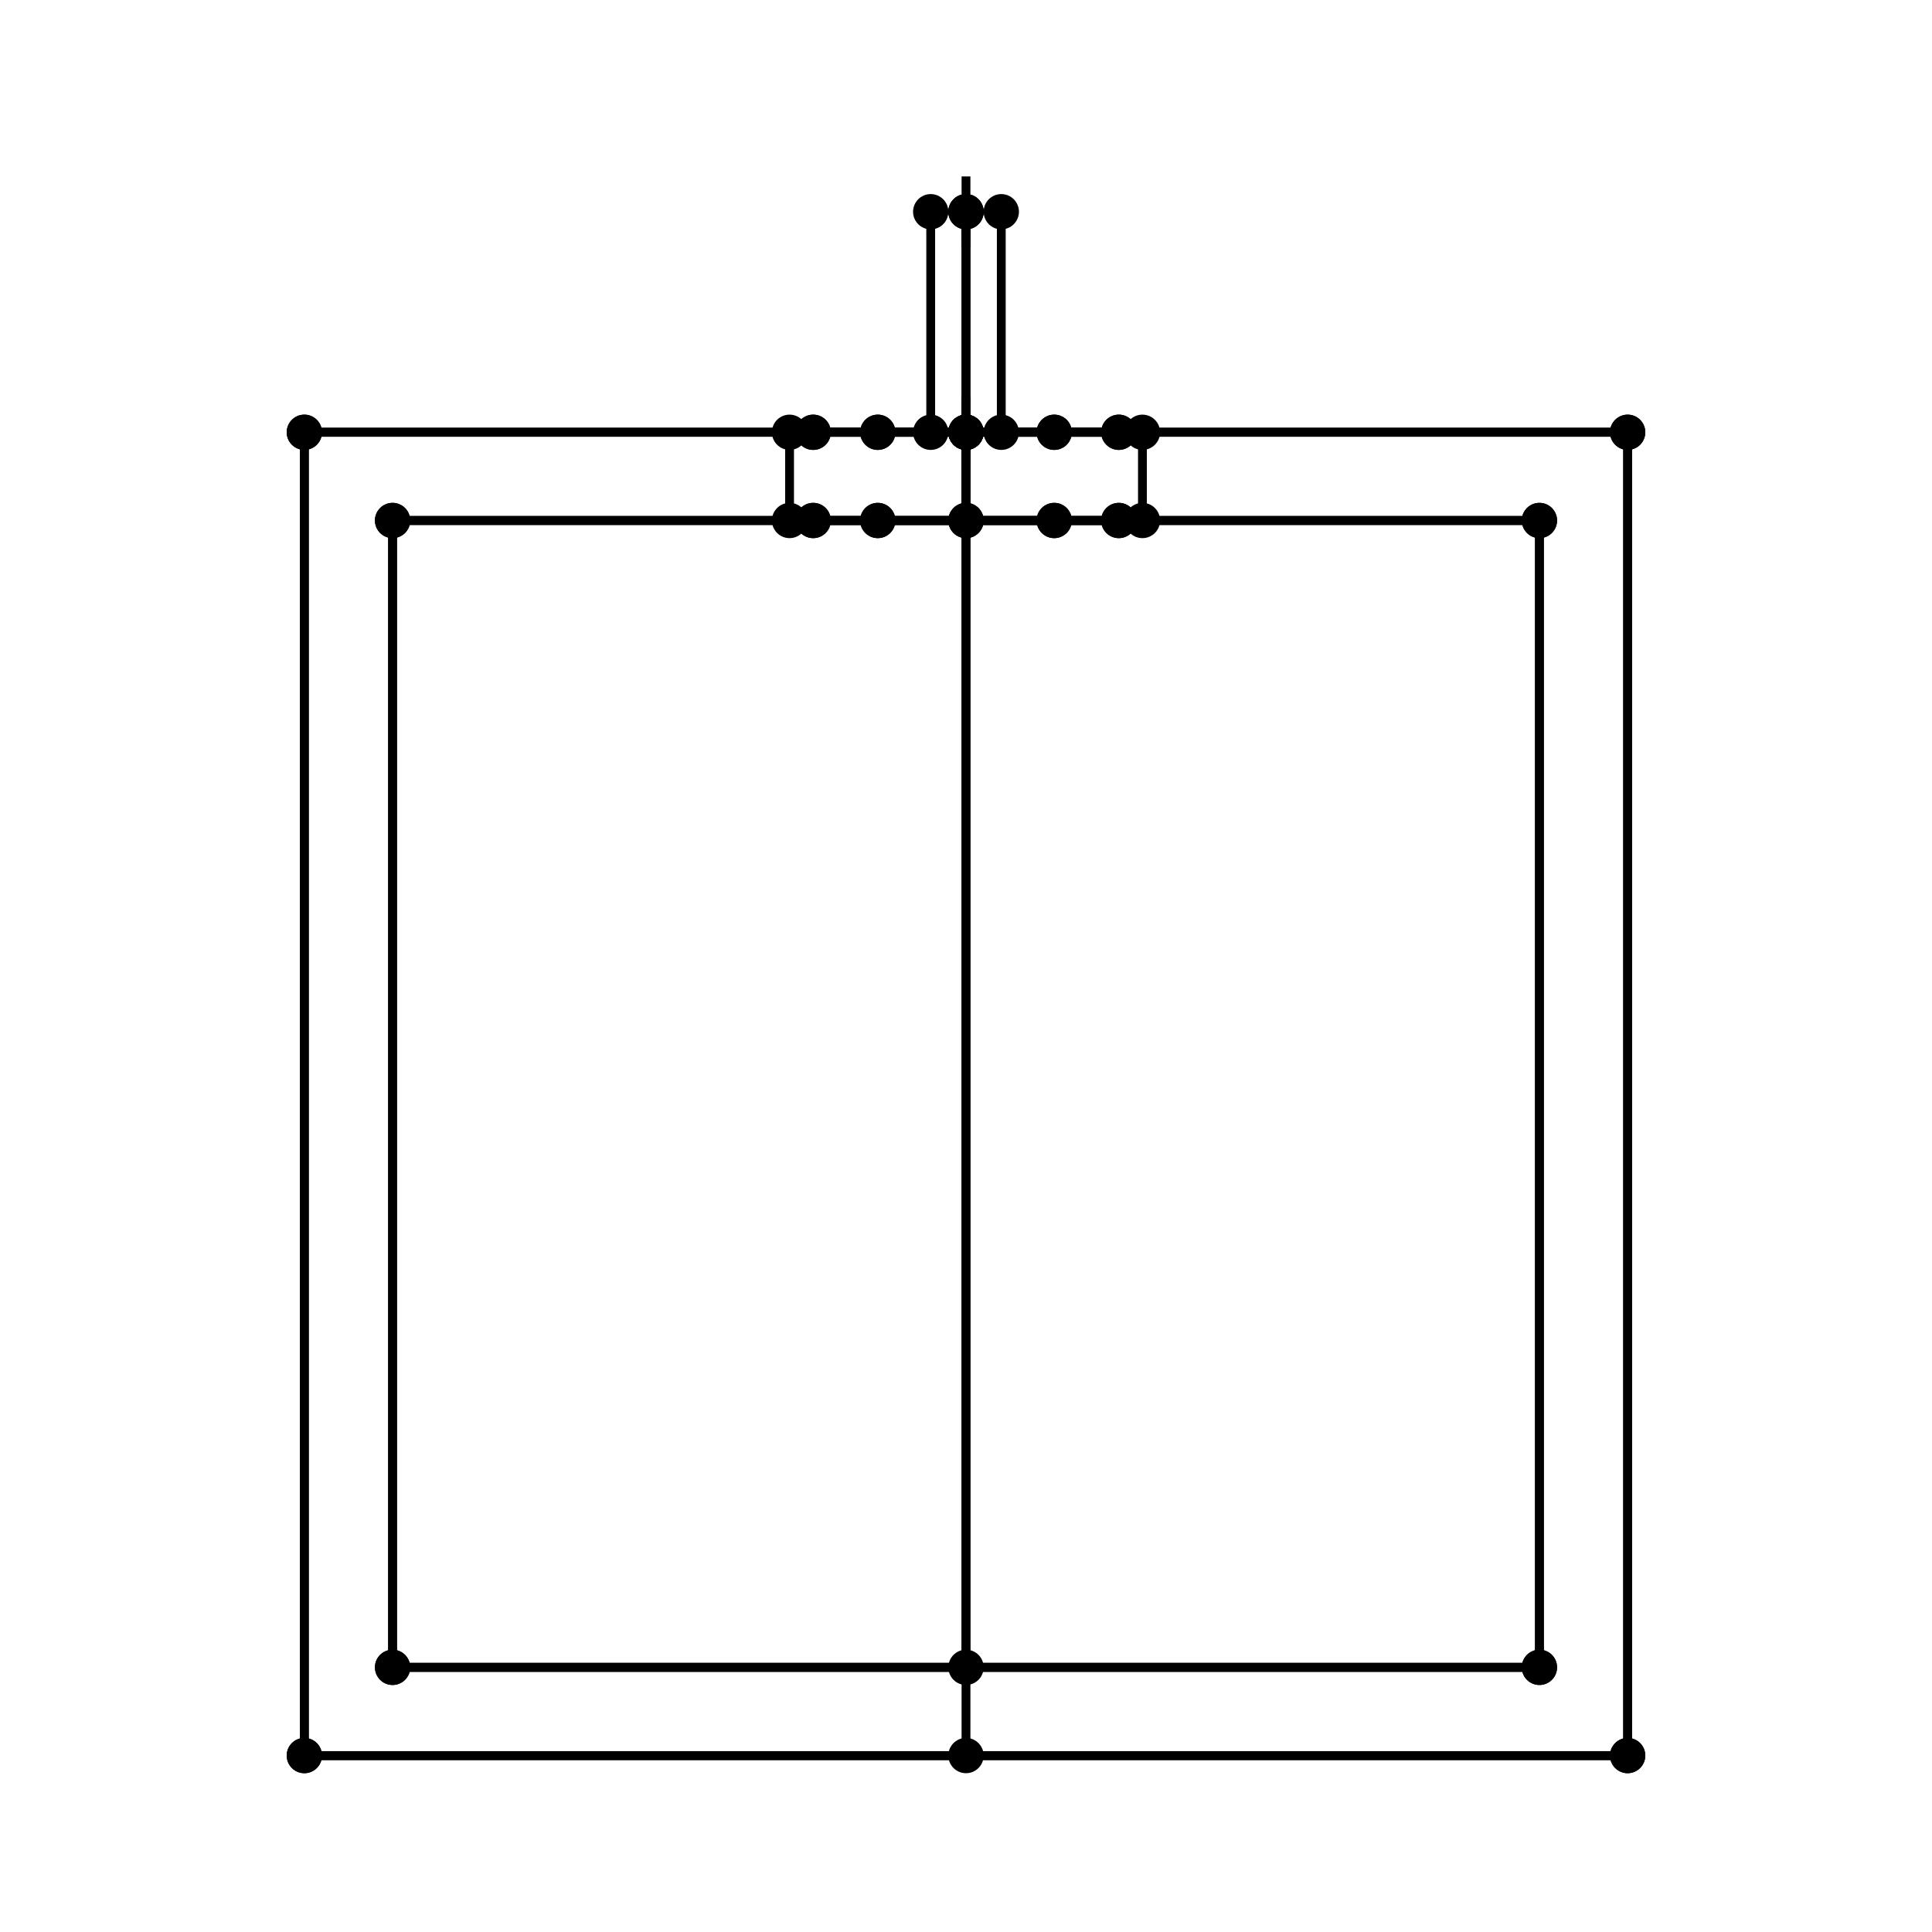
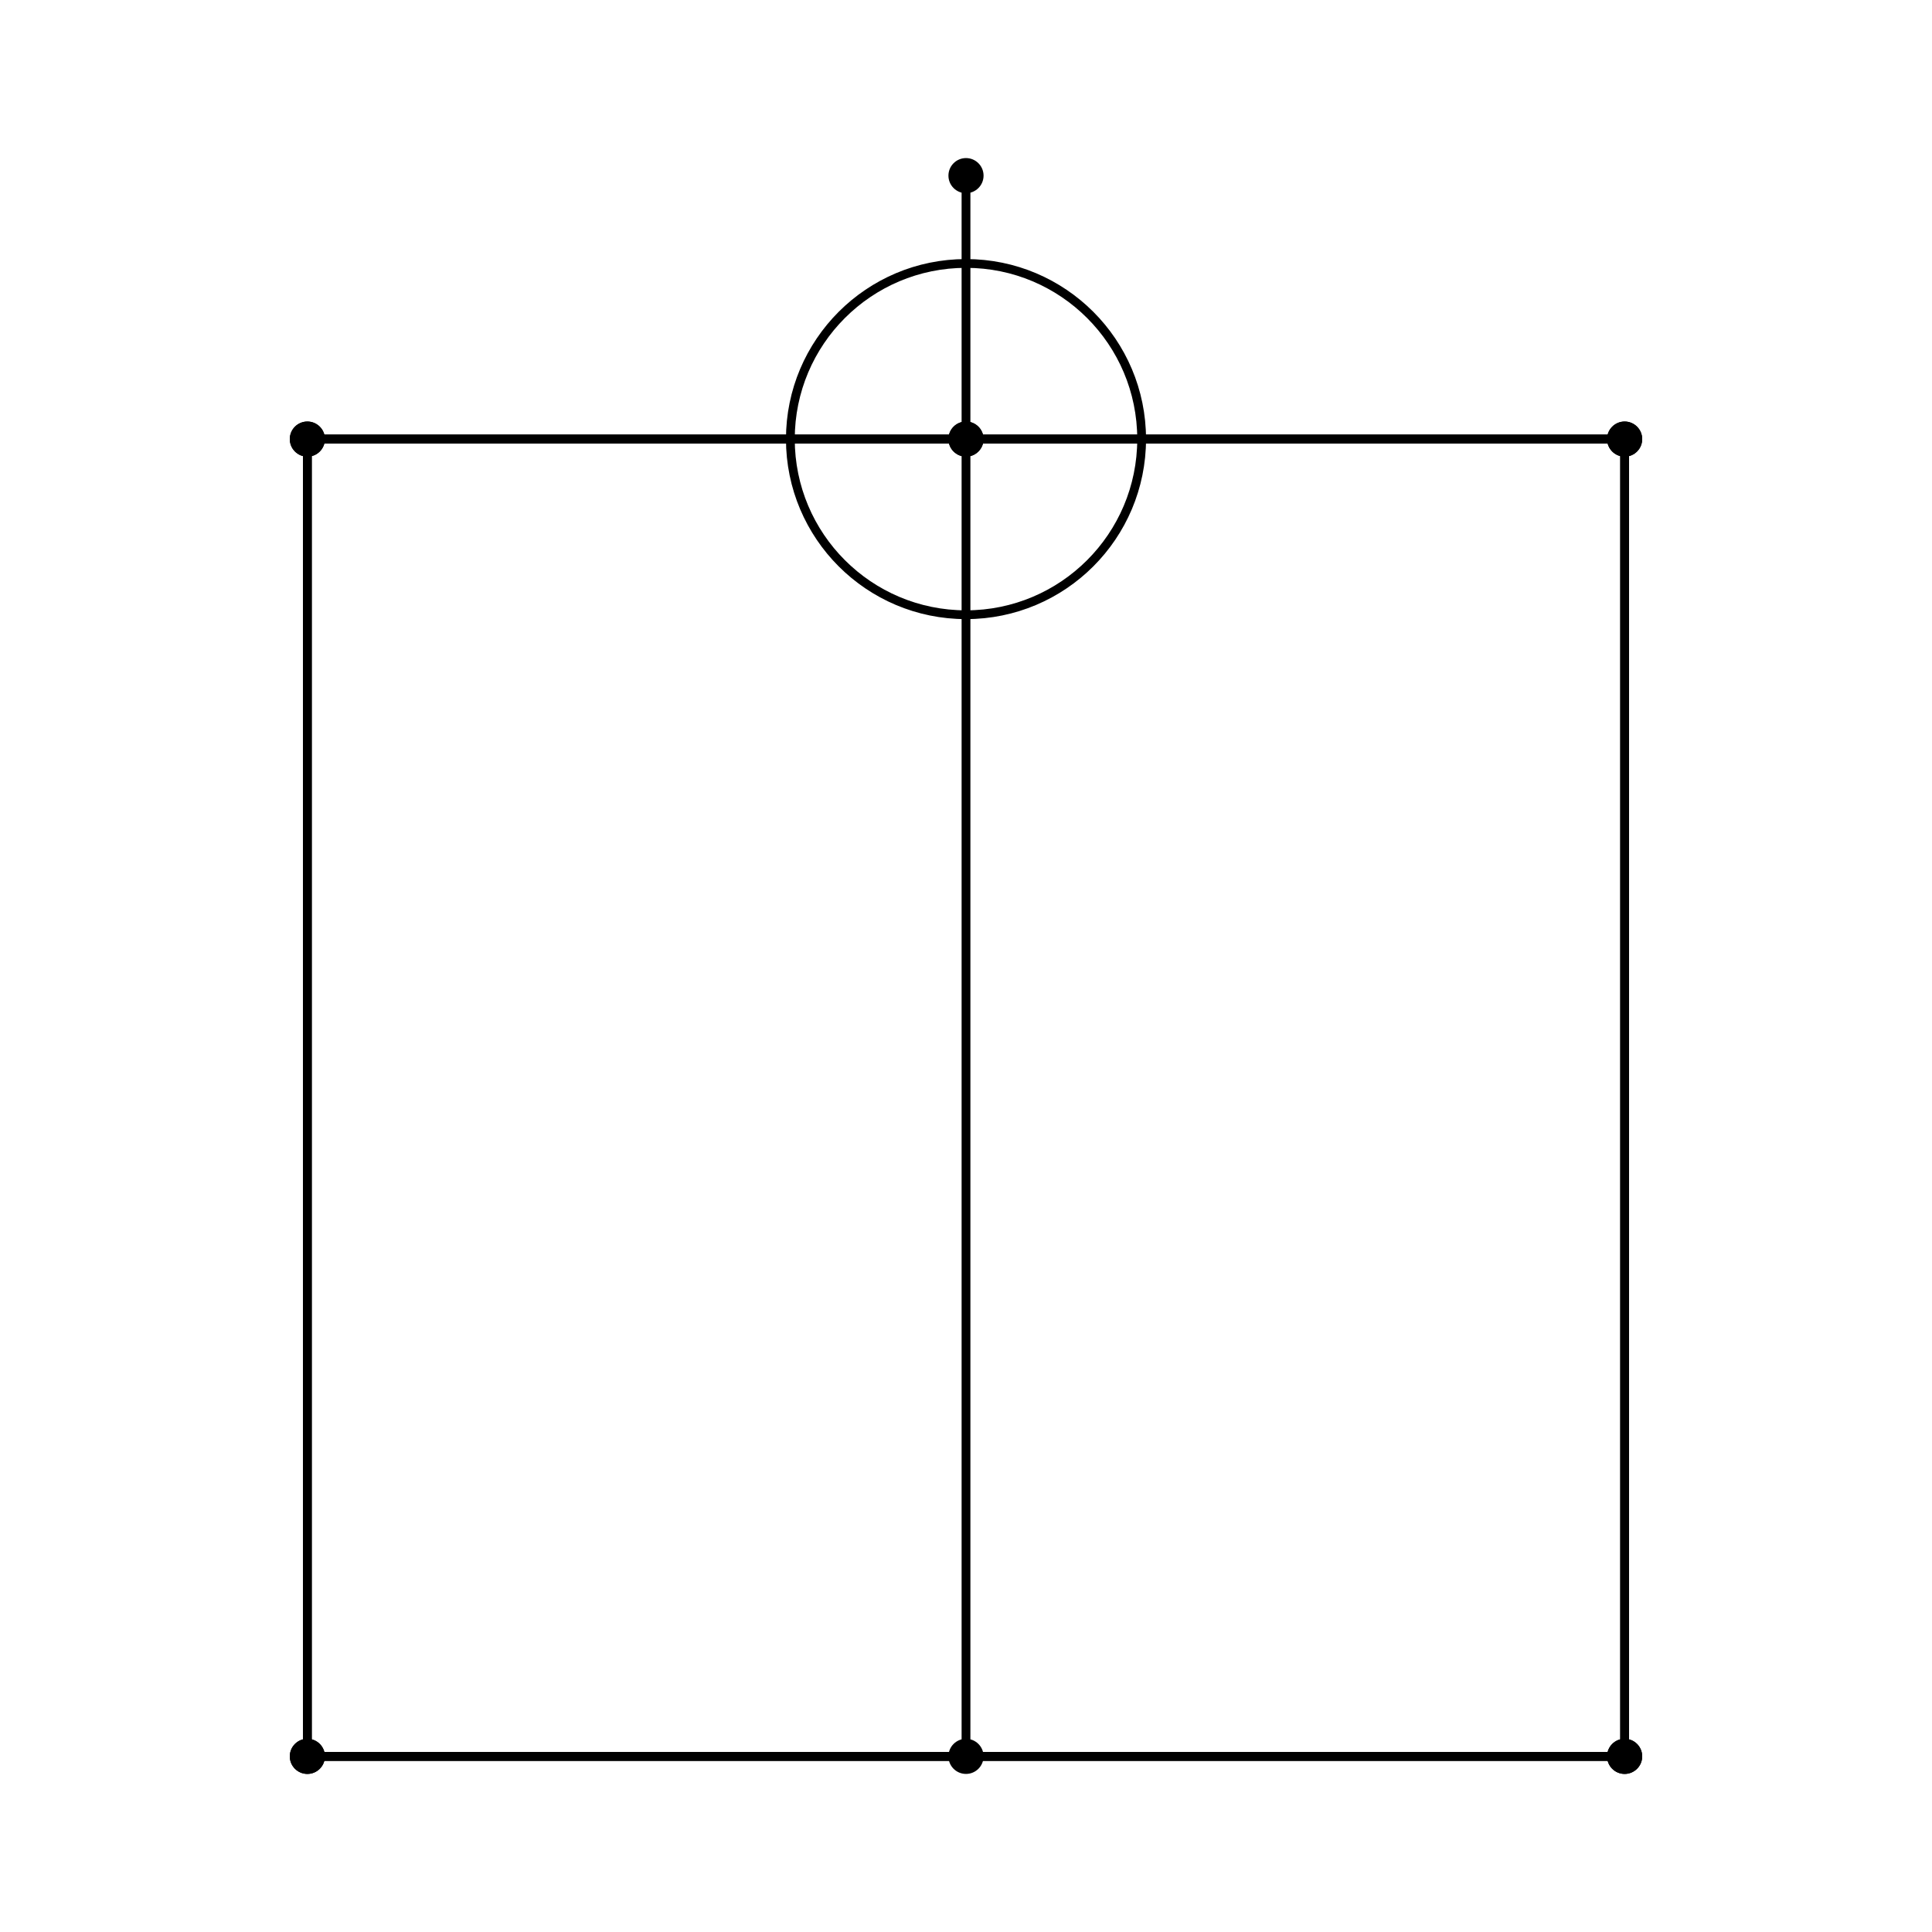
- <svg xmlns="http://www.w3.org/2000/svg" viewBox="-20.0 -49.0 190.0 219.0" width="800" height="800">
-   <line id="entrance_inner_edge0" x1="95" y1="10" x2="92.321" y2="10" stroke="black" />
-   <line id="entrance_inner_edge1" x1="92.321" y1="10" x2="85" y2="10" stroke="black" />
-   <line id="entrance_inner_edge10" x1="85" y1="10" x2="92.321" y2="10" stroke="black" />
-   <line id="entrance_inner_edge11" x1="92.321" y1="10" x2="95" y2="10" stroke="black" />
-   <line id="entrance_inner_edge2" x1="85" y1="10" x2="75" y2="10" stroke="black" />
-   <line id="entrance_inner_edge3" x1="75" y1="10" x2="65" y2="10" stroke="black" />
-   <line id="entrance_inner_edge4" x1="65" y1="10" x2="57.679" y2="10" stroke="black" />
-   <line id="entrance_inner_edge5" x1="57.679" y1="10" x2="55" y2="10" stroke="black" />
-   <line id="entrance_inner_edge6" x1="55" y1="10" x2="57.679" y2="10" stroke="black" />
-   <line id="entrance_inner_edge7" x1="57.679" y1="10" x2="65" y2="10" stroke="black" />
-   <line id="entrance_inner_edge8" x1="65" y1="10" x2="75" y2="10" stroke="black" />
-   <line id="entrance_inner_edge9" x1="75" y1="10" x2="85" y2="10" stroke="black" />
-   <circle id="entrance_inner_p0" cx="95" cy="10" r="2" fill="black" />
-   <circle id="entrance_inner_p1" cx="92.321" cy="10" r="2" fill="black" />
-   <circle id="entrance_inner_p10" cx="85" cy="10" r="2" fill="black" />
-   <circle id="entrance_inner_p11" cx="92.321" cy="10" r="2" fill="black" />
-   <circle id="entrance_inner_p2" cx="85" cy="10" r="2" fill="black" />
-   <circle id="entrance_inner_p3" cx="75" cy="10" r="2" fill="black" />
-   <circle id="entrance_inner_p4" cx="65" cy="10" r="2" fill="black" />
-   <circle id="entrance_inner_p5" cx="57.679" cy="10" r="2" fill="black" />
-   <circle id="entrance_inner_p6" cx="55" cy="10" r="2" fill="black" />
-   <circle id="entrance_inner_p7" cx="57.679" cy="10" r="2" fill="black" />
-   <circle id="entrance_inner_p8" cx="65" cy="10" r="2" fill="black" />
-   <circle id="entrance_inner_p9" cx="75" cy="10" r="2" fill="black" />
-   <line id="entrance_outer_edge0" x1="95" y1="0" x2="92.321" y2="0" stroke="black" />
-   <line id="entrance_outer_edge1" x1="92.321" y1="0" x2="85" y2="0" stroke="black" />
-   <line id="entrance_outer_edge10" x1="85" y1="0" x2="92.321" y2="0" stroke="black" />
-   <line id="entrance_outer_edge11" x1="92.321" y1="0" x2="95" y2="0" stroke="black" />
-   <line id="entrance_outer_edge2" x1="85" y1="0" x2="75" y2="0" stroke="black" />
-   <line id="entrance_outer_edge3" x1="75" y1="0" x2="65" y2="0" stroke="black" />
-   <line id="entrance_outer_edge4" x1="65" y1="0" x2="57.679" y2="0" stroke="black" />
-   <line id="entrance_outer_edge5" x1="57.679" y1="0" x2="55" y2="0" stroke="black" />
-   <line id="entrance_outer_edge6" x1="55" y1="0" x2="57.679" y2="0" stroke="black" />
-   <line id="entrance_outer_edge7" x1="57.679" y1="0" x2="65" y2="0" stroke="black" />
-   <line id="entrance_outer_edge8" x1="65" y1="0" x2="75" y2="0" stroke="black" />
-   <line id="entrance_outer_edge9" x1="75" y1="0" x2="85" y2="0" stroke="black" />
-   <circle id="entrance_outer_p0" cx="95" cy="0" r="2" fill="black" />
-   <circle id="entrance_outer_p1" cx="92.321" cy="0" r="2" fill="black" />
-   <circle id="entrance_outer_p10" cx="85" cy="0" r="2" fill="black" />
-   <circle id="entrance_outer_p11" cx="92.321" cy="0" r="2" fill="black" />
-   <circle id="entrance_outer_p2" cx="85" cy="0" r="2" fill="black" />
-   <circle id="entrance_outer_p3" cx="75" cy="0" r="2" fill="black" />
-   <circle id="entrance_outer_p4" cx="65" cy="0" r="2" fill="black" />
-   <circle id="entrance_outer_p5" cx="57.679" cy="0" r="2" fill="black" />
-   <circle id="entrance_outer_p6" cx="55" cy="0" r="2" fill="black" />
-   <circle id="entrance_outer_p7" cx="57.679" cy="0" r="2" fill="black" />
-   <circle id="entrance_outer_p8" cx="65" cy="0" r="2" fill="black" />
-   <circle id="entrance_outer_p9" cx="75" cy="0" r="2" fill="black" />
-   <line id="entrance_tunnel0" x1="95" y1="0" x2="95" y2="10" stroke="black" />
-   <line id="entrance_tunnel3" x1="75" y1="0" x2="75" y2="10" stroke="black" />
-   <line id="entrance_tunnel6" x1="55" y1="0" x2="55" y2="10" stroke="black" />
-   <line id="entrance_tunnel9" x1="75" y1="0" x2="75" y2="10" stroke="black" />
-   <line id="inner_roof_gable_bl" x1="10" y1="140" x2="75" y2="140" stroke="black" />
-   <line id="inner_roof_gable_br" x1="140" y1="140" x2="75" y2="140" stroke="black" />
-   <line id="inner_roof_gable_fl" x1="10" y1="10" x2="75" y2="10" stroke="black" />
-   <line id="inner_roof_gable_fr" x1="140" y1="10" x2="75" y2="10" stroke="black" />
-   <line id="inner_roof_ridge" x1="75" y1="10" x2="75" y2="140" stroke="black" />
-   <circle id="inner_roof_ridge_back" cx="75" cy="140" r="2" fill="black" />
-   <circle id="inner_roof_ridge_front" cx="75" cy="10" r="2" fill="black" />
-   <line id="outer_roof_gable_bl" x1="0" y1="150" x2="75" y2="150" stroke="black" />
-   <line id="outer_roof_gable_br" x1="150" y1="150" x2="75" y2="150" stroke="black" />
-   <line id="outer_roof_gable_fl" x1="0" y1="0" x2="75" y2="0" stroke="black" />
-   <line id="outer_roof_gable_fr" x1="150" y1="0" x2="75" y2="0" stroke="black" />
-   <line id="outer_roof_ridge" x1="75" y1="0" x2="75" y2="150" stroke="black" />
-   <circle id="outer_roof_ridge_back" cx="75" cy="150" r="2" fill="black" />
-   <circle id="outer_roof_ridge_front" cx="75" cy="0" r="2" fill="black" />
-   <circle id="perch_end" cx="75" cy="-25" r="2" fill="black" />
-   <line id="perch_end_cap" x1="75" y1="-21" x2="75" y2="-29" stroke="black" />
-   <circle id="perch_profile_e0" cx="79" cy="-25" r="2" fill="black" />
-   <circle id="perch_profile_e1" cx="75" cy="-25" r="2" fill="black" />
-   <circle id="perch_profile_e2" cx="71" cy="-25" r="2" fill="black" />
-   <circle id="perch_profile_e3" cx="75" cy="-25" r="2" fill="black" />
-   <line id="perch_profile_line0" x1="79" y1="0" x2="79" y2="-25" stroke="black" />
-   <line id="perch_profile_line1" x1="75" y1="0" x2="75" y2="-25" stroke="black" />
-   <line id="perch_profile_line2" x1="71" y1="0" x2="71" y2="-25" stroke="black" />
-   <line id="perch_profile_line3" x1="75" y1="0" x2="75" y2="-25" stroke="black" />
-   <circle id="perch_profile_s0" cx="79" cy="0" r="2" fill="black" />
-   <circle id="perch_profile_s1" cx="75" cy="0" r="2" fill="black" />
-   <circle id="perch_profile_s2" cx="71" cy="0" r="2" fill="black" />
-   <circle id="perch_profile_s3" cx="75" cy="0" r="2" fill="black" />
-   <circle id="perch_start" cx="75" cy="0" r="2" fill="black" />
-   <line id="perch_start_cap" x1="75" y1="4" x2="75" y2="-4" stroke="black" />
-   <line id="walls_inner_base_back" x1="140" y1="140" x2="10" y2="140" stroke="black" />
-   <circle id="walls_inner_base_bl" cx="10" cy="140" r="2" fill="black" />
-   <circle id="walls_inner_base_br" cx="140" cy="140" r="2" fill="black" />
-   <circle id="walls_inner_base_fl" cx="10" cy="10" r="2" fill="black" />
-   <circle id="walls_inner_base_fr" cx="140" cy="10" r="2" fill="black" />
-   <line id="walls_inner_base_front" x1="10" y1="10" x2="140" y2="10" stroke="black" />
-   <line id="walls_inner_base_left" x1="10" y1="140" x2="10" y2="10" stroke="black" />
-   <line id="walls_inner_base_right" x1="140" y1="10" x2="140" y2="140" stroke="black" />
-   <line id="walls_inner_edge_bl" x1="10" y1="140" x2="10" y2="140" stroke="black" />
-   <line id="walls_inner_edge_br" x1="140" y1="140" x2="140" y2="140" stroke="black" />
-   <line id="walls_inner_edge_fl" x1="10" y1="10" x2="10" y2="10" stroke="black" />
-   <line id="walls_inner_edge_fr" x1="140" y1="10" x2="140" y2="10" stroke="black" />
-   <line id="walls_inner_top_back" x1="140" y1="140" x2="10" y2="140" stroke="black" />
-   <circle id="walls_inner_top_bl" cx="10" cy="140" r="2" fill="black" />
-   <circle id="walls_inner_top_br" cx="140" cy="140" r="2" fill="black" />
-   <circle id="walls_inner_top_fl" cx="10" cy="10" r="2" fill="black" />
-   <circle id="walls_inner_top_fr" cx="140" cy="10" r="2" fill="black" />
-   <line id="walls_inner_top_front" x1="10" y1="10" x2="140" y2="10" stroke="black" />
-   <line id="walls_inner_top_left" x1="10" y1="140" x2="10" y2="10" stroke="black" />
-   <line id="walls_inner_top_right" x1="140" y1="10" x2="140" y2="140" stroke="black" />
-   <line id="walls_outer_base_back" x1="150" y1="150" x2="0" y2="150" stroke="black" />
-   <circle id="walls_outer_base_bl" cx="0" cy="150" r="2" fill="black" />
-   <circle id="walls_outer_base_br" cx="150" cy="150" r="2" fill="black" />
-   <circle id="walls_outer_base_fl" cx="0" cy="0" r="2" fill="black" />
-   <circle id="walls_outer_base_fr" cx="150" cy="0" r="2" fill="black" />
-   <line id="walls_outer_base_front" x1="0" y1="0" x2="150" y2="0" stroke="black" />
-   <line id="walls_outer_base_left" x1="0" y1="150" x2="0" y2="0" stroke="black" />
-   <line id="walls_outer_base_right" x1="150" y1="0" x2="150" y2="150" stroke="black" />
-   <line id="walls_outer_edge_bl" x1="0" y1="150" x2="0" y2="150" stroke="black" />
-   <line id="walls_outer_edge_br" x1="150" y1="150" x2="150" y2="150" stroke="black" />
-   <line id="walls_outer_edge_fl" x1="0" y1="0" x2="0" y2="0" stroke="black" />
-   <line id="walls_outer_edge_fr" x1="150" y1="0" x2="150" y2="0" stroke="black" />
-   <line id="walls_outer_top_back" x1="150" y1="150" x2="0" y2="150" stroke="black" />
-   <circle id="walls_outer_top_bl" cx="0" cy="150" r="2" fill="black" />
-   <circle id="walls_outer_top_br" cx="150" cy="150" r="2" fill="black" />
-   <circle id="walls_outer_top_fl" cx="0" cy="0" r="2" fill="black" />
-   <circle id="walls_outer_top_fr" cx="150" cy="0" r="2" fill="black" />
-   <line id="walls_outer_top_front" x1="0" y1="0" x2="150" y2="0" stroke="black" />
-   <line id="walls_outer_top_left" x1="0" y1="150" x2="0" y2="0" stroke="black" />
-   <line id="walls_outer_top_right" x1="150" y1="0" x2="150" y2="150" stroke="black" />
+ <svg xmlns="http://www.w3.org/2000/svg" viewBox="-20.0 -50.0 190.0 220.0" width="800" height="800">
+   <line id="base_back" x1="150" y1="150" x2="0" y2="150" stroke="black" />
+   <circle id="base_bl" cx="0" cy="150" r="2" fill="black" />
+   <circle id="base_br" cx="150" cy="150" r="2" fill="black" />
+   <circle id="base_fl" cx="0" cy="0" r="2" fill="black" />
+   <circle id="base_fr" cx="150" cy="0" r="2" fill="black" />
+   <line id="base_front" x1="0" y1="0" x2="150" y2="0" stroke="black" />
+   <line id="base_left" x1="0" y1="150" x2="0" y2="0" stroke="black" />
+   <line id="base_right" x1="150" y1="0" x2="150" y2="150" stroke="black" />
+   <line id="corner_bl" x1="0" y1="150" x2="0" y2="150" stroke="black" />
+   <line id="corner_br" x1="150" y1="150" x2="150" y2="150" stroke="black" />
+   <line id="corner_fl" x1="0" y1="0" x2="0" y2="0" stroke="black" />
+   <line id="corner_fr" x1="150" y1="0" x2="150" y2="0" stroke="black" />
+   <circle id="entrance" cx="75" cy="0" r="20" fill="none" stroke="black" />
+   <line id="gable_bl" x1="0" y1="150" x2="75" y2="150" stroke="black" />
+   <line id="gable_br" x1="150" y1="150" x2="75" y2="150" stroke="black" />
+   <line id="gable_fl" x1="0" y1="0" x2="75" y2="0" stroke="black" />
+   <line id="gable_fr" x1="150" y1="0" x2="75" y2="0" stroke="black" />
+   <line id="perch" x1="75" y1="0" x2="75" y2="-30" stroke="black" />
+   <circle id="perch_inner" cx="75" cy="0" r="2" fill="black" />
+   <circle id="perch_outer" cx="75" cy="-30" r="2" fill="black" />
+   <line id="ridge" x1="75" y1="0" x2="75" y2="150" stroke="black" />
+   <circle id="ridge_back" cx="75" cy="150" r="2" fill="black" />
+   <circle id="ridge_front" cx="75" cy="0" r="2" fill="black" />
+   <line id="wall_back" x1="150" y1="150" x2="0" y2="150" stroke="black" />
+   <circle id="wall_bl" cx="0" cy="150" r="2" fill="black" />
+   <circle id="wall_br" cx="150" cy="150" r="2" fill="black" />
+   <circle id="wall_fl" cx="0" cy="0" r="2" fill="black" />
+   <circle id="wall_fr" cx="150" cy="0" r="2" fill="black" />
+   <line id="wall_front" x1="0" y1="0" x2="150" y2="0" stroke="black" />
+   <line id="wall_left" x1="0" y1="150" x2="0" y2="0" stroke="black" />
+   <line id="wall_right" x1="150" y1="0" x2="150" y2="150" stroke="black" />
</svg>
